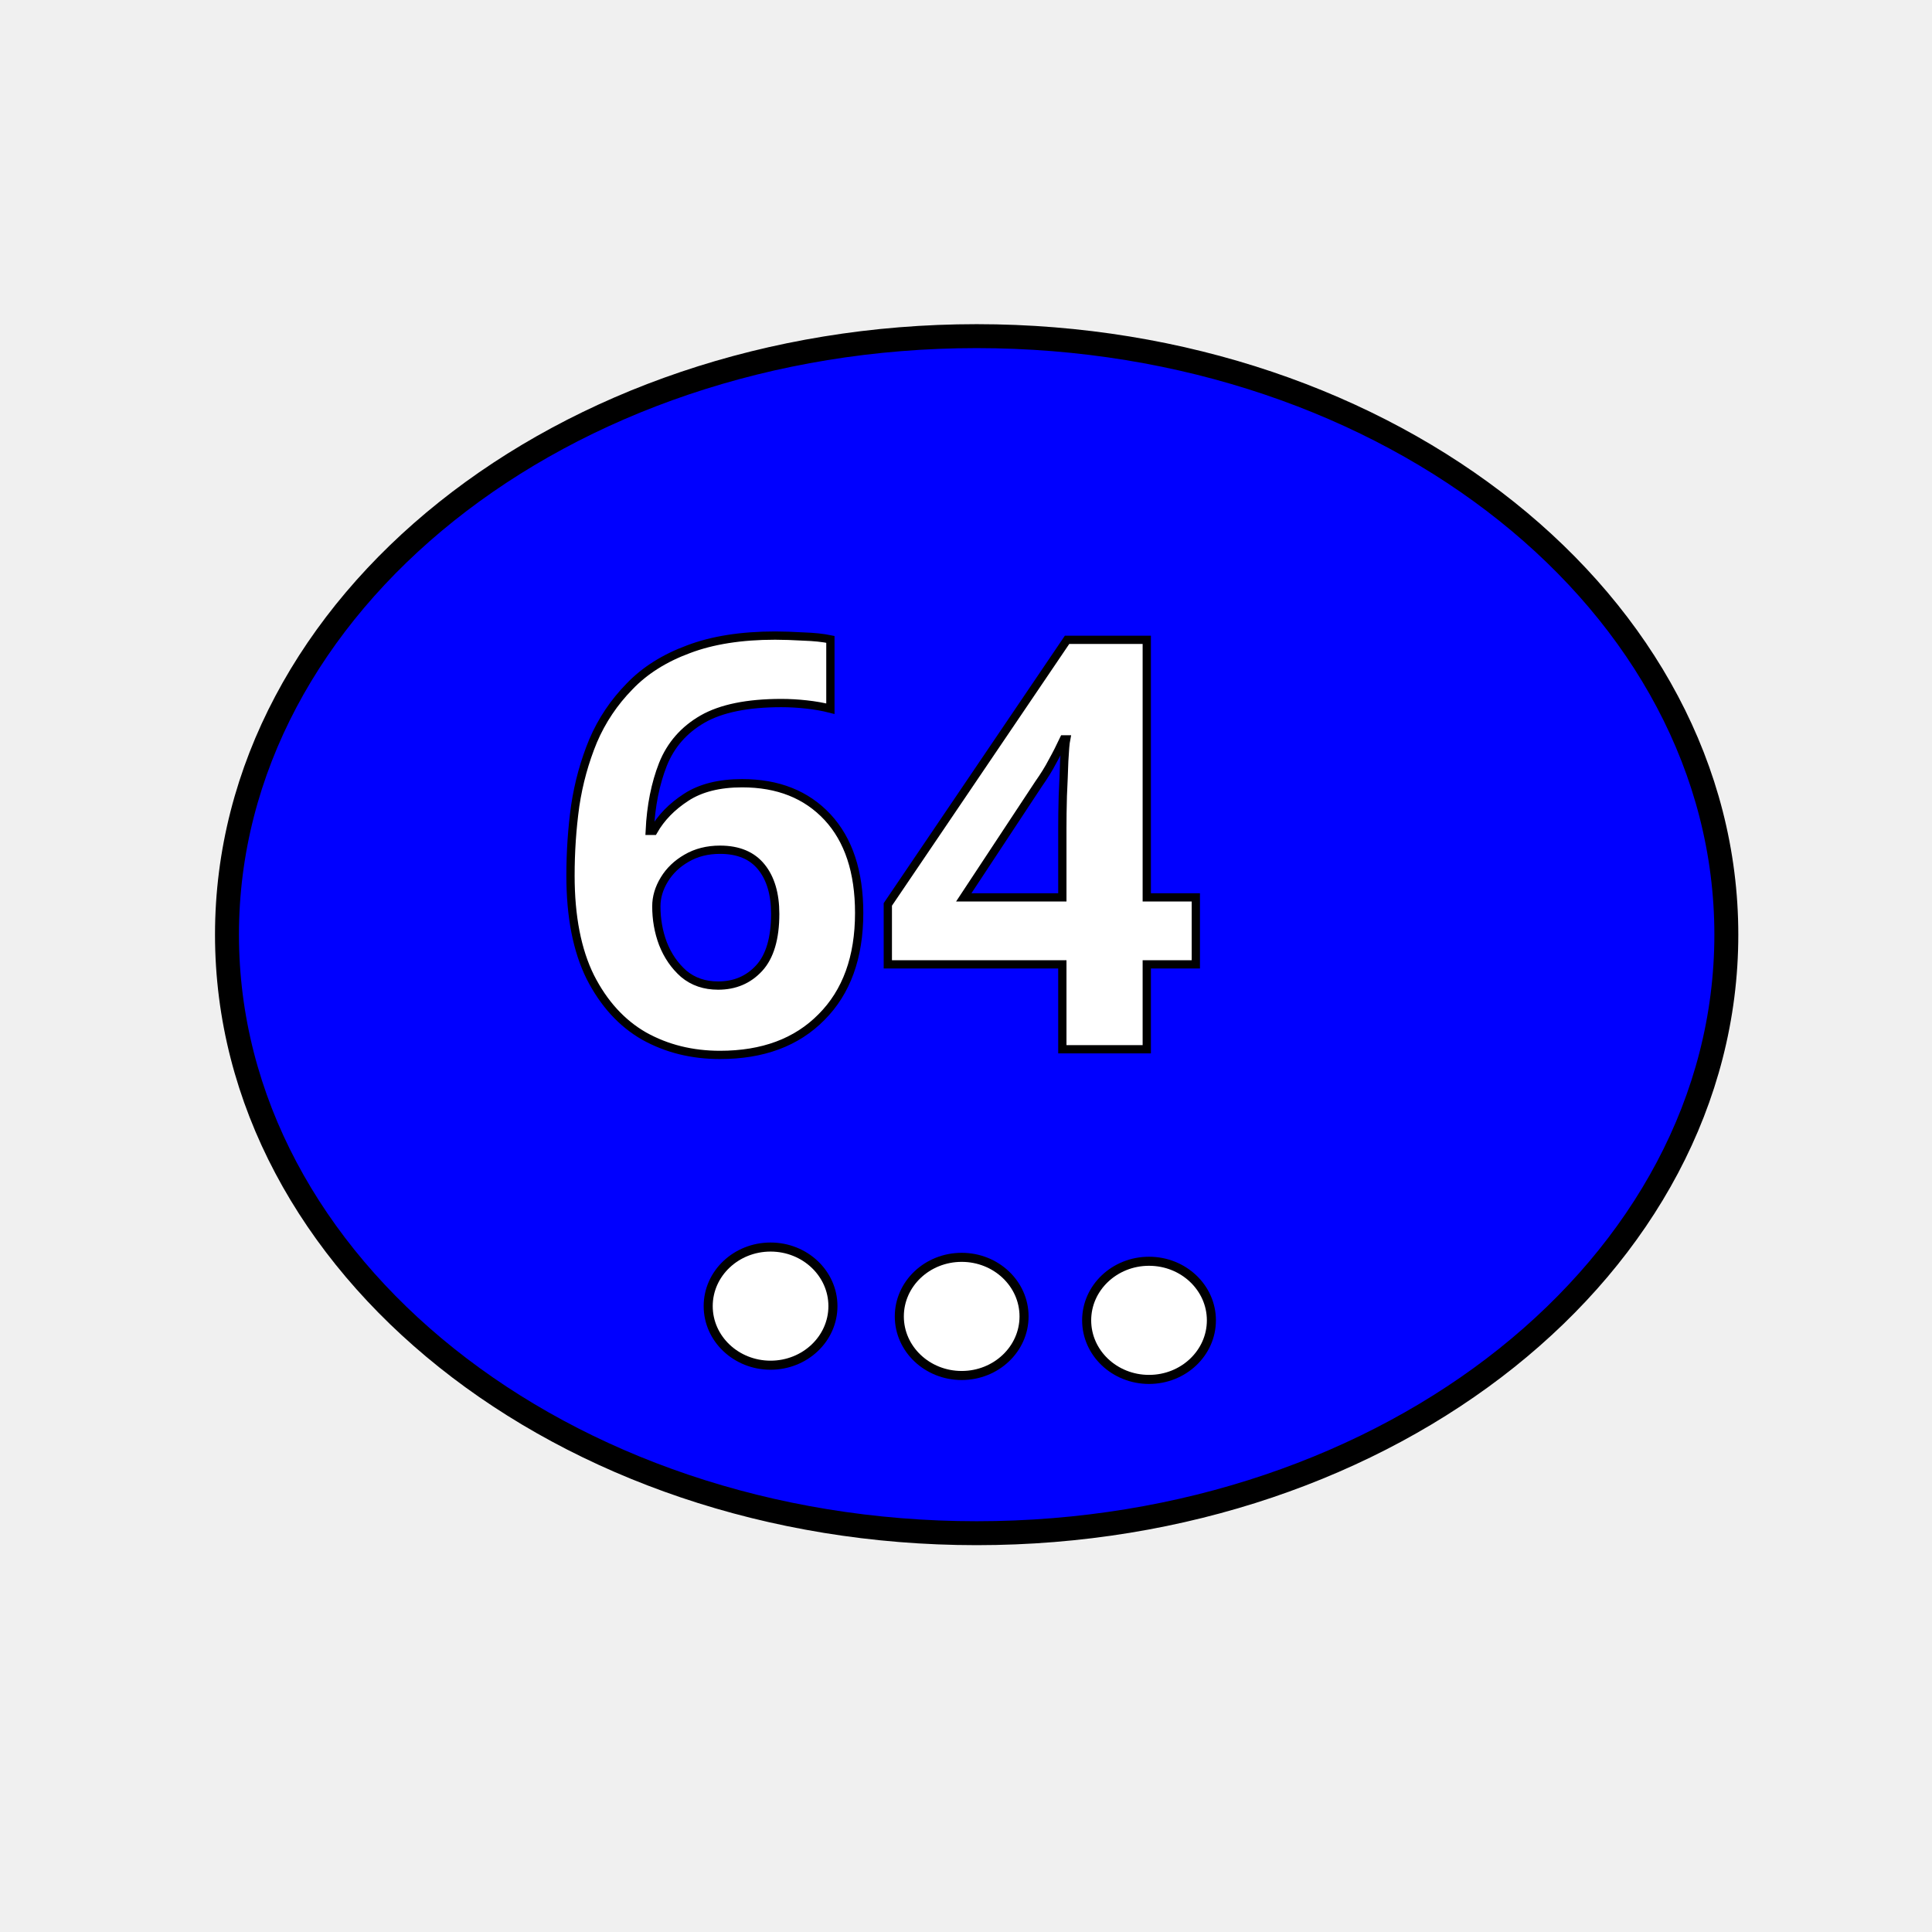
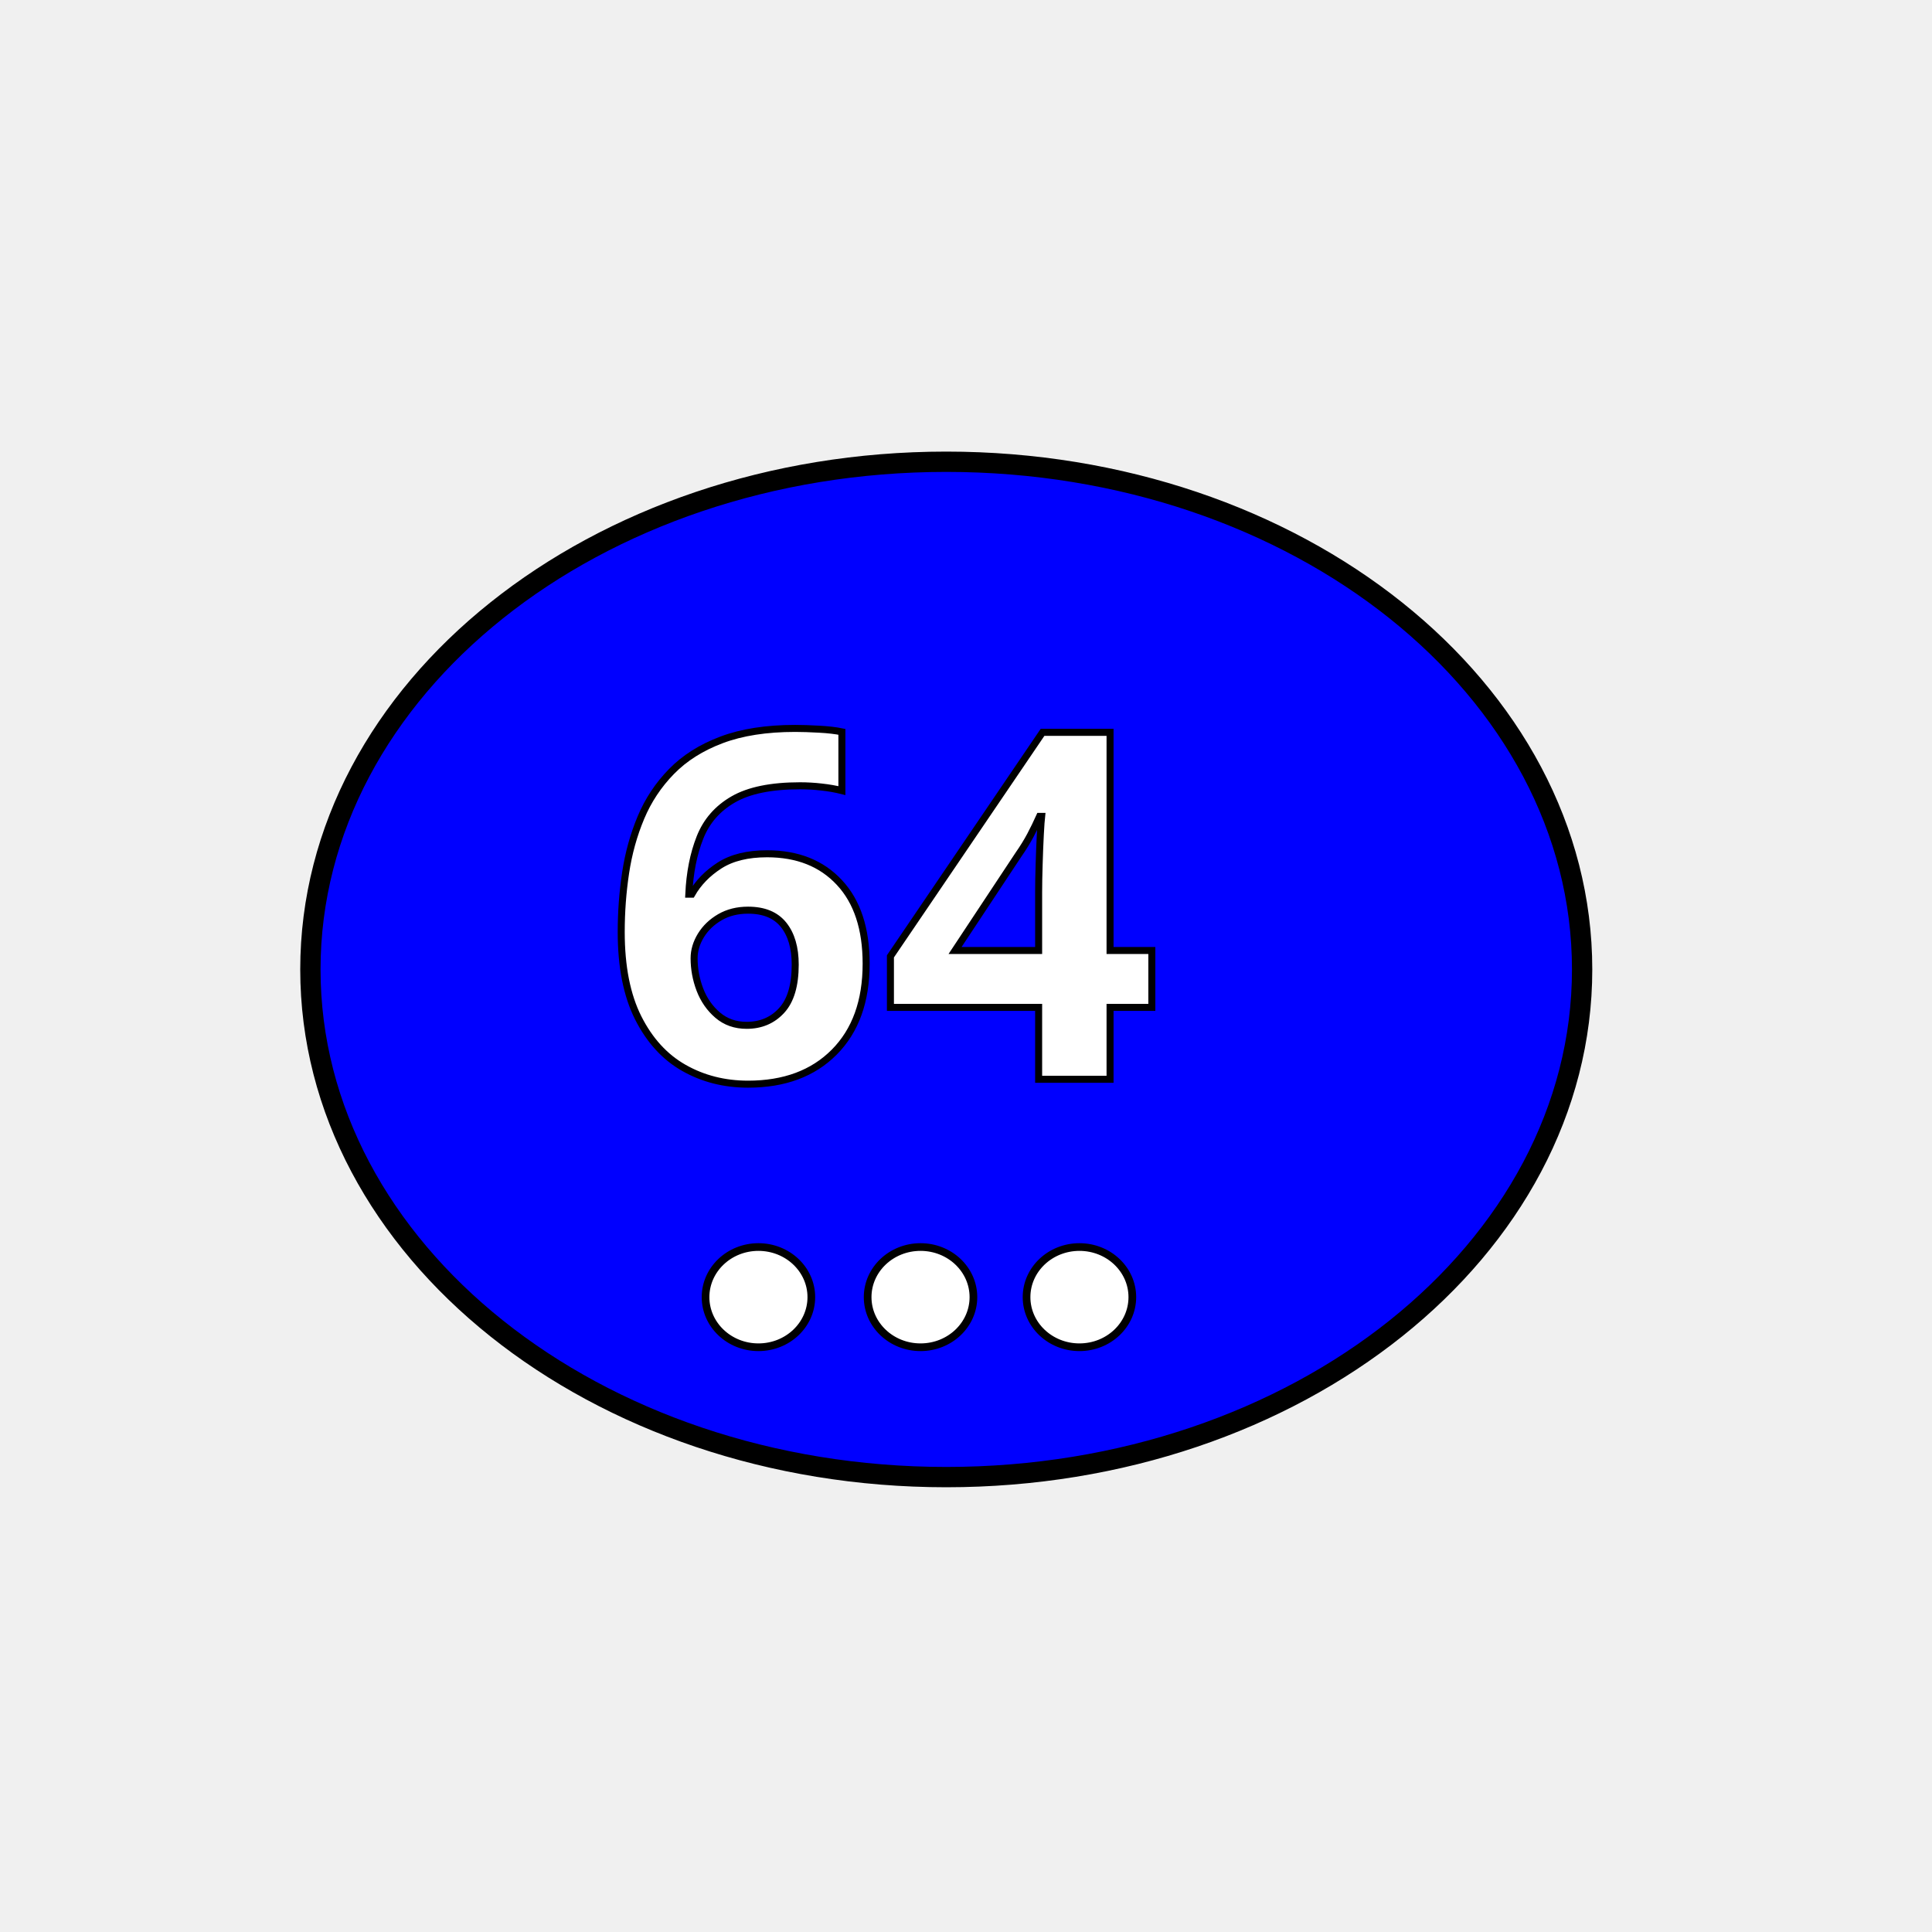
- <svg xmlns="http://www.w3.org/2000/svg" width="64" height="64" viewBox="0 0 64 64" version="1.1" id="svg5">
+ <svg xmlns="http://www.w3.org/2000/svg" width="432" height="432" viewBox="0 0 432 432" version="1.1" id="svg5">
  <defs id="defs2" />
  <g id="layer1">
-     <ellipse style="fill:#0000ff;stroke-width:0.793;stroke:#000000;stroke-opacity:1;stroke-miterlimit:4;stroke-dasharray:none" id="path904" cx="32.353" cy="30.962" rx="24.834" ry="19.827" />
-     <text xml:space="preserve" style="font-style:normal;font-weight:normal;font-size:18.978px;line-height:1.25;font-family:sans-serif;fill:#000000;fill-opacity:1;stroke:#000000;stroke-width:0.274;stroke-opacity:1;stroke-miterlimit:4;stroke-dasharray:none" x="18.227" y="34.758" id="text2220">
-       <tspan id="tspan2218" x="18.227" y="34.758" style="font-style:normal;font-variant:normal;font-weight:bold;font-stretch:normal;font-family:sans-serif;-inkscape-font-specification:'sans-serif Bold';fill:#ffffff;stroke-width:0.274;stroke:#000000;stroke-opacity:1;stroke-miterlimit:4;stroke-dasharray:none">64</tspan>
+     <ellipse style="fill:#0000ff;stroke:#000000;stroke-width:4.54;stroke-miterlimit:4;stroke-dasharray:none;stroke-opacity:1" id="path904" cx="211.586" cy="216.766" rx="142.181" ry="113.517" />
+     <text xml:space="preserve" style="font-style:normal;font-weight:normal;font-size:108.654px;line-height:1.25;font-family:sans-serif;fill:#000000;fill-opacity:1;stroke:#000000;stroke-width:1.569;stroke-miterlimit:4;stroke-dasharray:none;stroke-opacity:1" x="135.108" y="241.326" id="text2220">
+       <tspan id="tspan2218" x="135.108" y="241.326" style="font-style:normal;font-variant:normal;font-weight:bold;font-stretch:normal;font-family:sans-serif;-inkscape-font-specification:'sans-serif Bold';fill:#ffffff;stroke:#000000;stroke-width:1.569;stroke-miterlimit:4;stroke-dasharray:none;stroke-opacity:1">64</tspan>
    </text>
-     <ellipse style="fill:#ffffff;stroke:#000000;stroke-width:0.3;stroke-miterlimit:4;stroke-dasharray:none;stroke-opacity:1" id="path7310" cx="31.857" cy="43.608" rx="2.066" ry="1.957" />
-     <ellipse style="fill:#ffffff;stroke:#000000;stroke-width:0.3;stroke-miterlimit:4;stroke-dasharray:none;stroke-opacity:1" id="path7310-3" cx="38.063" cy="-43.738" rx="2.066" ry="1.957" transform="scale(1,-1)" />
-     <ellipse style="fill:#ffffff;stroke:#000000;stroke-width:0.3;stroke-miterlimit:4;stroke-dasharray:none;stroke-opacity:1" id="path7310-6" cx="25.526" cy="43.267" rx="2.066" ry="1.957" />
+     <ellipse style="fill:#ffffff;stroke:#000000;stroke-width:1.718;stroke-miterlimit:4;stroke-dasharray:none;stroke-opacity:1" id="path7310" cx="205.833" cy="290.044" rx="11.826" ry="11.204" />
+     <ellipse style="fill:#ffffff;stroke:#000000;stroke-width:1.718;stroke-miterlimit:4;stroke-dasharray:none;stroke-opacity:1" id="path7310-3" cx="241.366" cy="-290.044" rx="11.826" ry="11.204" transform="scale(1,-1)" />
+     <ellipse style="fill:#ffffff;stroke:#000000;stroke-width:1.718;stroke-miterlimit:4;stroke-dasharray:none;stroke-opacity:1" id="path7310-6" cx="169.589" cy="290.044" rx="11.826" ry="11.204" />
  </g>
</svg>
